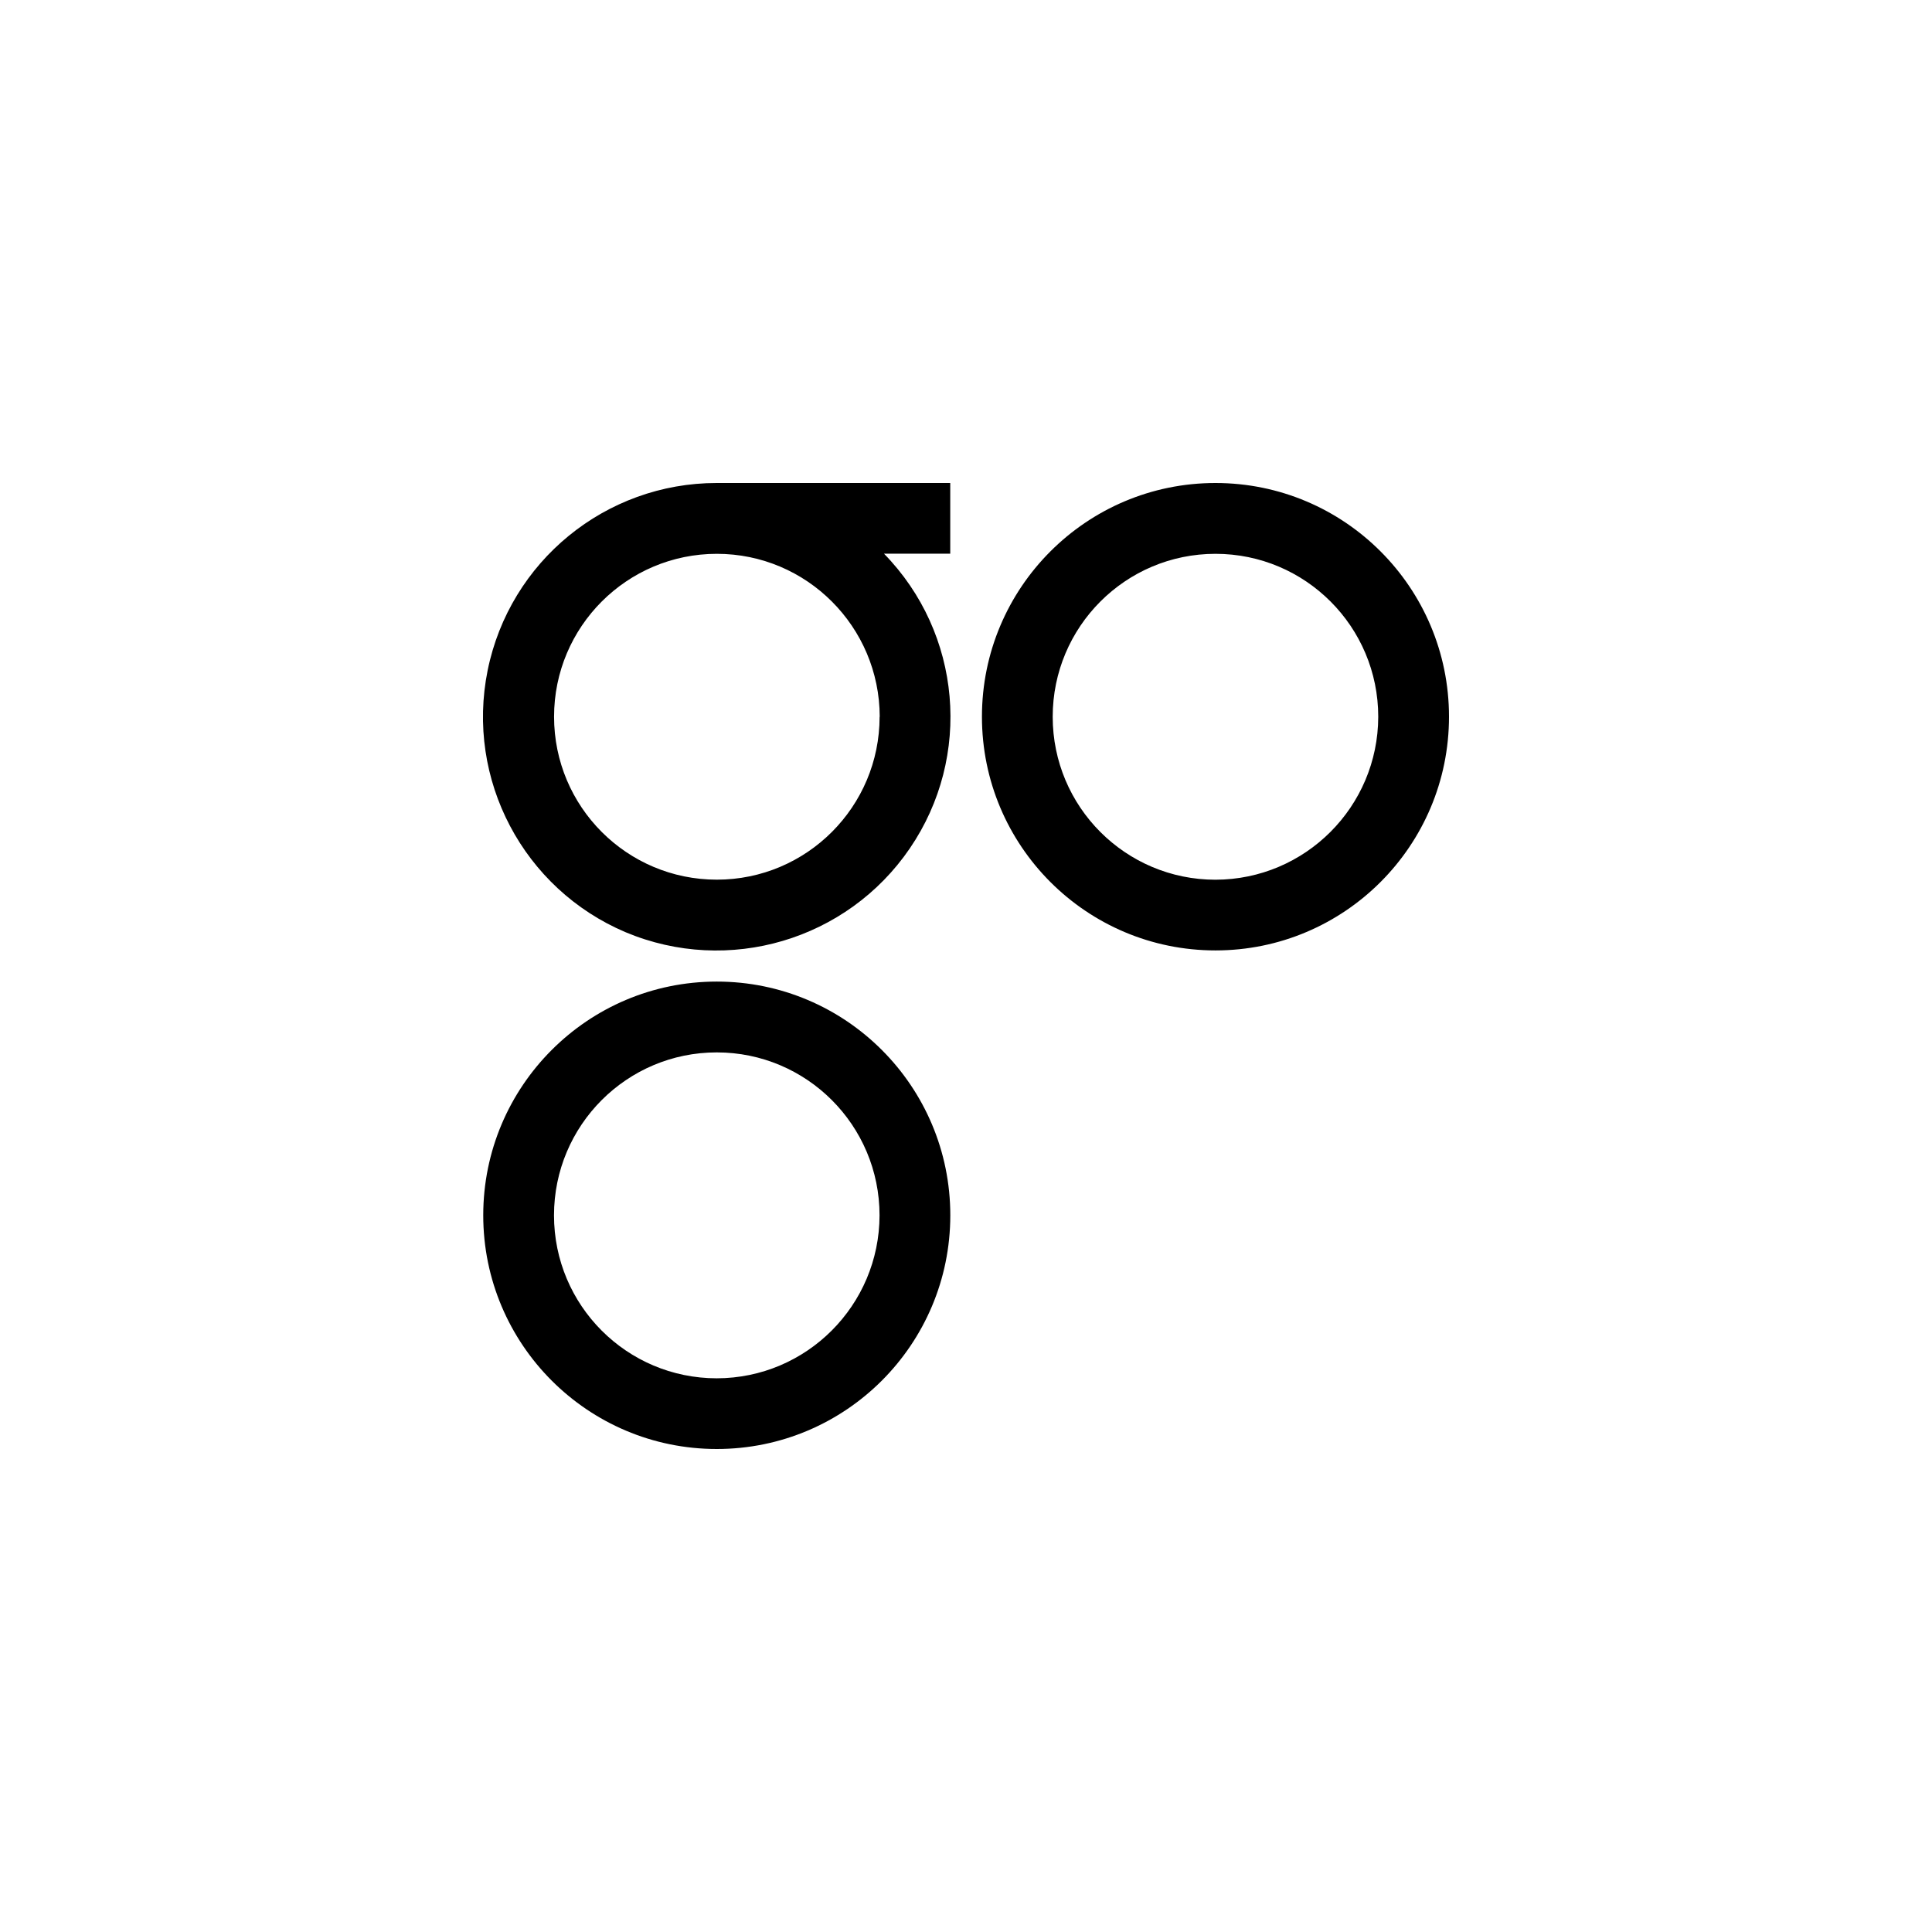
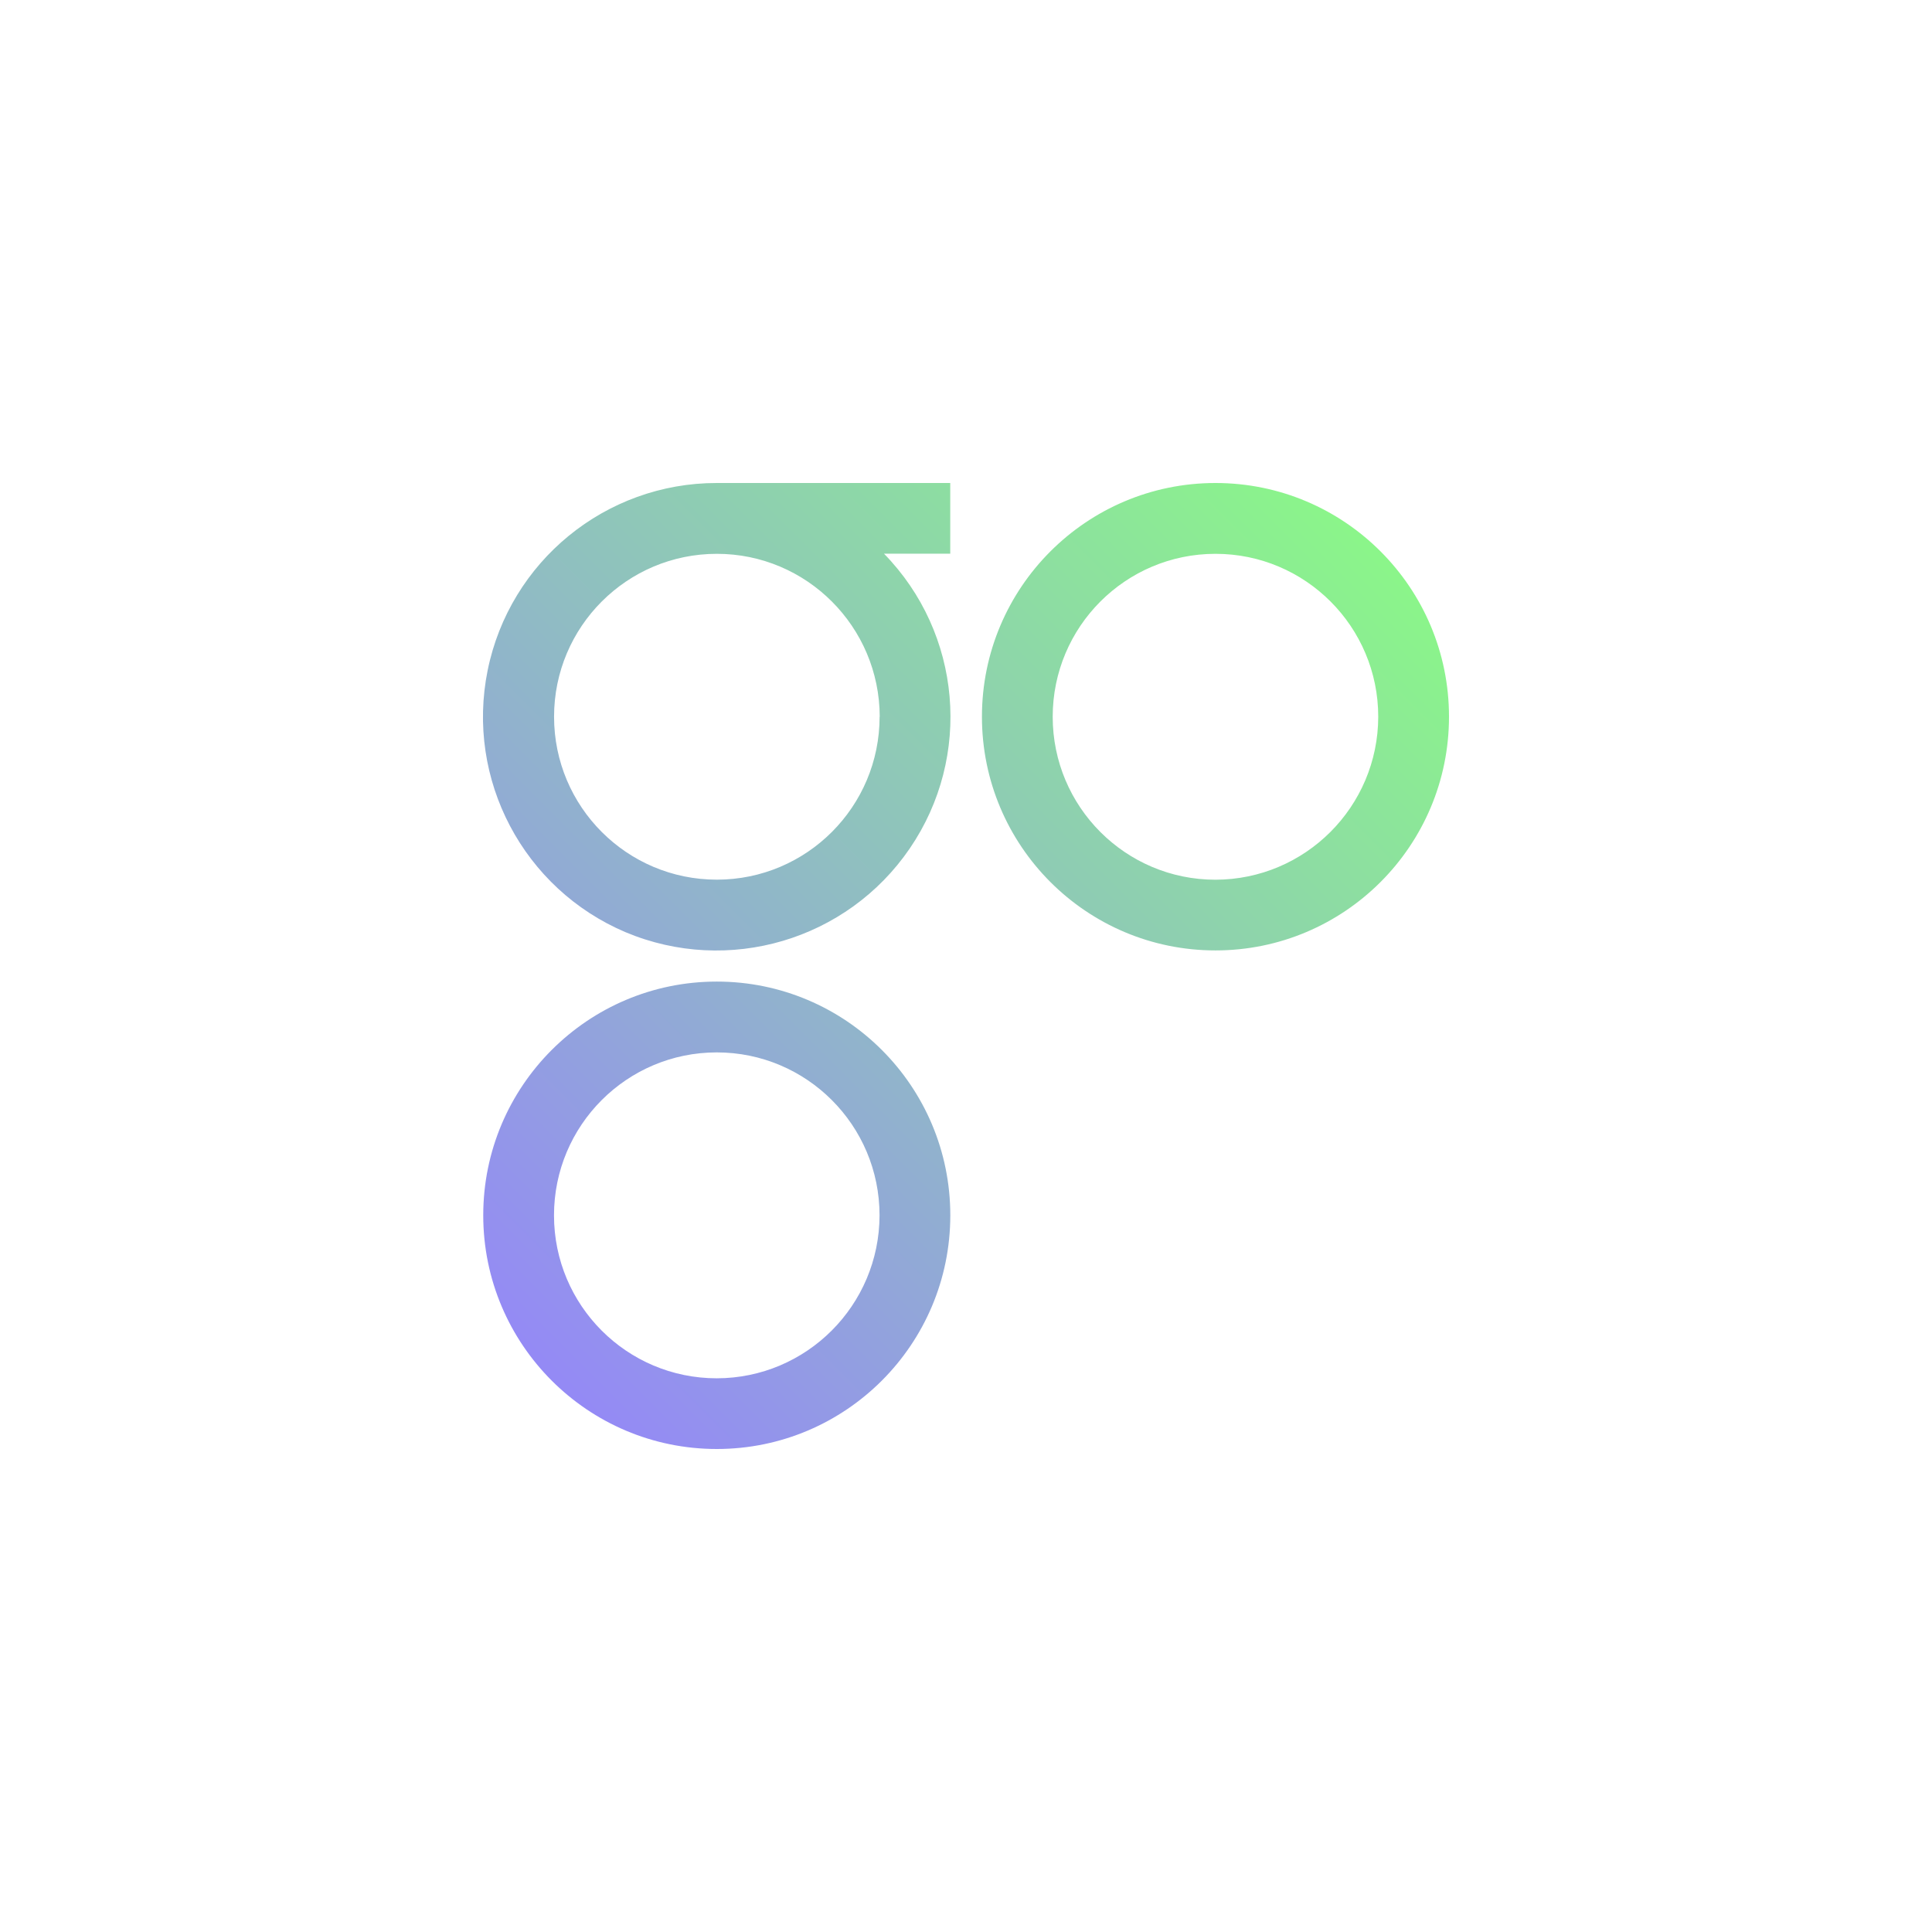
<svg xmlns="http://www.w3.org/2000/svg" viewBox="0 0 32 32">
-   <path d="m11.872 16.258c-2.136 0-3.868 1.733-3.868 3.871s1.732 3.871 3.868 3.871c2.136 0 3.868-1.733 3.868-3.871s-1.732-3.871-3.868-3.871zm0 6.571c-1.489 0-2.696-1.208-2.696-2.699 0-1.491 1.207-2.699 2.696-2.699 1.489 0 2.696 1.208 2.696 2.699-.003 1.489-1.208 2.697-2.696 2.699zm8.26-14.829c-2.136 0-3.868 1.733-3.868 3.871s1.732 3.871 3.868 3.871c2.136 0 3.868-1.733 3.868-3.871s-1.731-3.871-3.868-3.871zm0 6.571c-1.489 0-2.696-1.208-2.696-2.699 0-1.491 1.207-2.699 2.696-2.699 1.49 0 2.696 1.208 2.696 2.699-.003 1.49-1.209 2.696-2.696 2.699zm-8.26-6.571c-1.841-.001-3.429 1.297-3.795 3.103-.366 1.806.591 3.62 2.286 4.338 1.7.713 3.669.132 4.707-1.39 1.038-1.521.859-3.562-.428-4.88h1.097v-1.171zm2.697 3.871c0 1.49-1.207 2.699-2.696 2.699s-2.696-1.208-2.696-2.699c0-1.49 1.207-2.698 2.696-2.698 1.489 0 2.695 1.209 2.698 2.699h-.001z" fill-rule="evenodd" />
+   <defs>
+     <linearGradient id="gradient-omg" x1="0%" x2="100%" y1="100%" y2="0%">
+       <stop offset="0" stop-color="#9580ff" />
+       <stop offset="1" stop-color="#8aff80" />
+     </linearGradient>
+   </defs>
+   <path fill="url(#gradient-omg)" fill-rule="evenodd" d="m11.872 16.258c-2.136 0-3.868 1.733-3.868 3.871s1.732 3.871 3.868 3.871c2.136 0 3.868-1.733 3.868-3.871s-1.732-3.871-3.868-3.871zm0 6.571c-1.489 0-2.696-1.208-2.696-2.699 0-1.491 1.207-2.699 2.696-2.699 1.489 0 2.696 1.208 2.696 2.699-.003 1.489-1.208 2.697-2.696 2.699zm8.26-14.829c-2.136 0-3.868 1.733-3.868 3.871s1.732 3.871 3.868 3.871c2.136 0 3.868-1.733 3.868-3.871s-1.731-3.871-3.868-3.871zm0 6.571c-1.489 0-2.696-1.208-2.696-2.699 0-1.491 1.207-2.699 2.696-2.699 1.49 0 2.696 1.208 2.696 2.699-.003 1.49-1.209 2.696-2.696 2.699zm-8.26-6.571c-1.841-.001-3.429 1.297-3.795 3.103-.366 1.806.591 3.62 2.286 4.338 1.7.713 3.669.132 4.707-1.39 1.038-1.521.859-3.562-.428-4.88h1.097v-1.171zm2.697 3.871c0 1.49-1.207 2.699-2.696 2.699s-2.696-1.208-2.696-2.699c0-1.49 1.207-2.698 2.696-2.698 1.489 0 2.695 1.209 2.698 2.699h-.001z" />
</svg>
